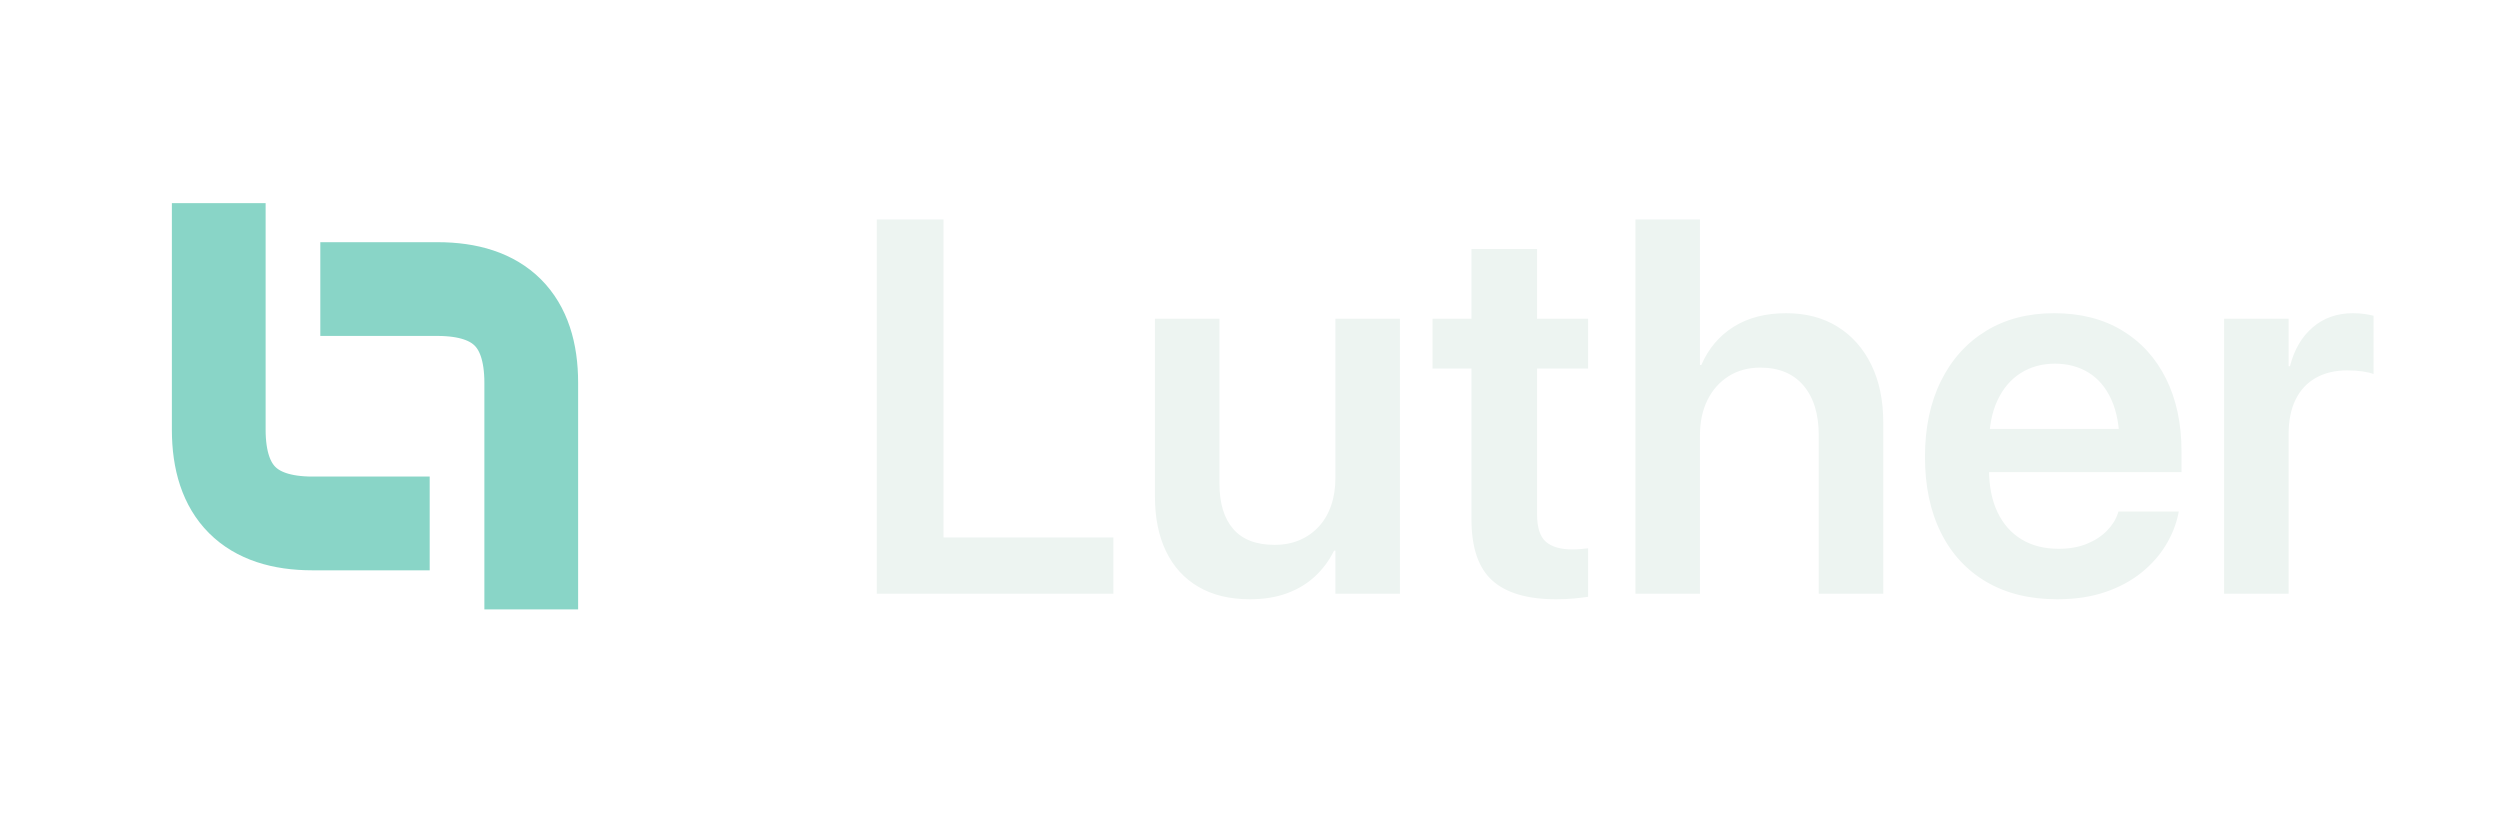
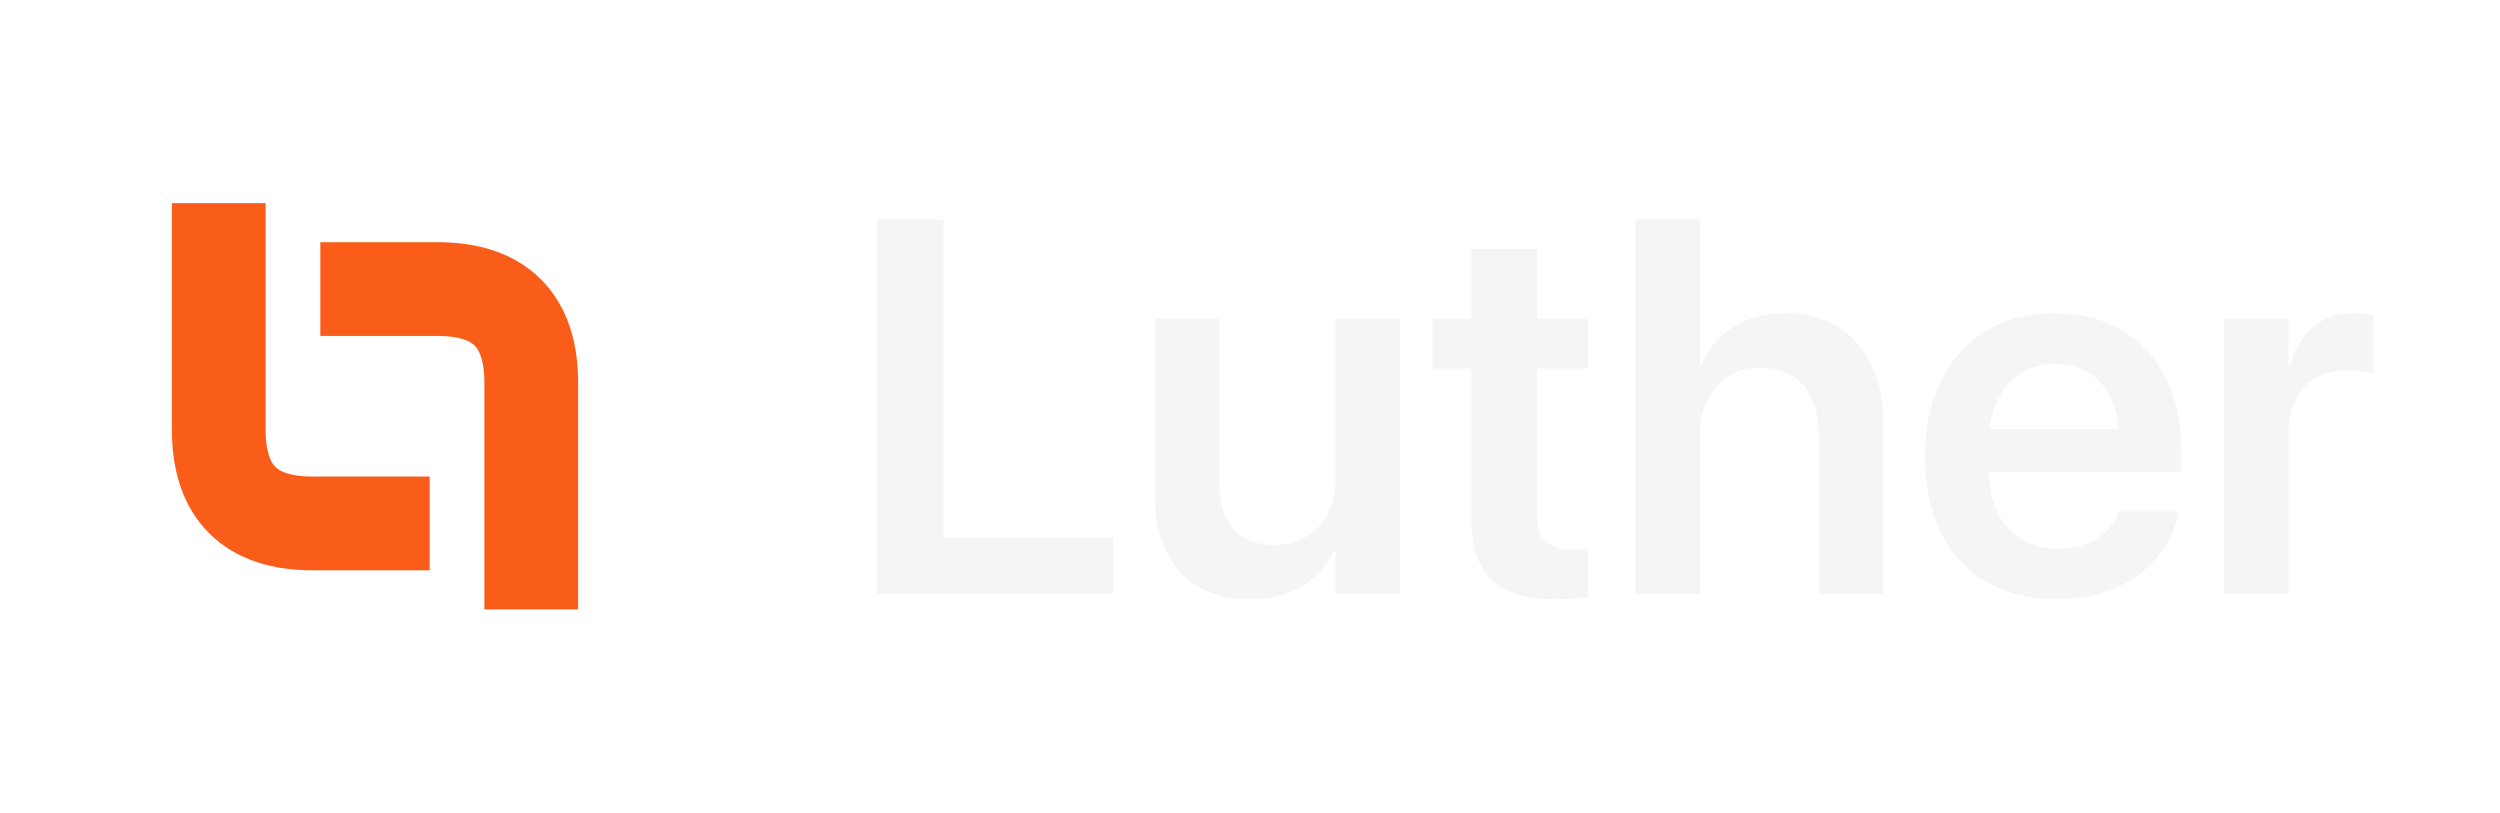
<svg xmlns="http://www.w3.org/2000/svg" width="320" height="104" viewBox="0 0 320 104" role="img" aria-labelledby="title">
  <g transform="translate(8 12)">
-     <path d="M20 14 L20 43 Q20 55 32 55 L47 55 M60 66 L60 37 Q60 25 48 25 L33 25" fill="none" stroke="#89D5C7" stroke-width="12" />
+     <path d="M20 14 L20 43 Q20 55 32 55 L47 55 M60 66 L60 37 Q60 25 48 25 L33 25" fill="none" stroke="#FA5D19" stroke-width="12" />
  </g>
-   <path d="M4.228 0 L4.228 47.912 L12.770 47.912 L12.770 7.208 L34.513 7.208 L34.513 0 Z M51.985 -0.706 Q48.127 -0.706 45.407 0.881 Q42.686 2.467 41.259 5.418 Q39.832 8.369 39.832 12.435 L39.832 35.204 L48.091 35.204 L48.091 14.084 Q48.091 10.330 49.851 8.294 Q51.611 6.258 55.144 6.258 Q56.929 6.258 58.357 6.871 Q59.785 7.484 60.817 8.610 Q61.850 9.736 62.391 11.314 Q62.932 12.892 62.932 14.800 L62.932 35.204 L71.191 35.204 L71.191 0 L62.932 0 L62.932 5.513 L62.758 5.513 Q61.838 3.646 60.340 2.243 Q58.841 0.839 56.751 0.066 Q54.661 -0.706 51.985 -0.706 Z M91.177 -0.706 Q85.683 -0.706 83.015 1.694 Q80.348 4.093 80.348 9.524 L80.348 28.825 L75.364 28.825 L75.364 35.204 L80.348 35.204 L80.348 44.124 L88.742 44.124 L88.742 35.204 L95.275 35.204 L95.275 28.825 L88.742 28.825 L88.742 10.209 Q88.742 7.622 89.880 6.647 Q91.017 5.673 93.268 5.673 Q93.873 5.673 94.365 5.723 Q94.856 5.773 95.275 5.817 L95.275 -0.390 Q94.564 -0.498 93.508 -0.602 Q92.451 -0.706 91.177 -0.706 Z M101.337 0 L101.337 47.912 L109.595 47.912 L109.595 29.283 L109.770 29.283 Q111.154 32.457 113.921 34.183 Q116.687 35.910 120.633 35.910 Q124.435 35.910 127.217 34.176 Q130.000 32.442 131.529 29.303 Q133.059 26.165 133.059 21.907 L133.059 0 L124.800 0 L124.800 20.280 Q124.800 24.352 122.847 26.649 Q120.894 28.946 117.316 28.946 Q114.997 28.946 113.256 27.842 Q111.515 26.738 110.555 24.798 Q109.595 22.857 109.595 20.291 L109.595 0 Z M155.320 -0.706 Q150.057 -0.706 146.262 1.517 Q142.467 3.740 140.431 7.835 Q138.396 11.931 138.396 17.512 L138.396 17.545 Q138.396 23.090 140.437 27.221 Q142.478 31.351 146.191 33.631 Q149.904 35.910 154.934 35.910 Q159.964 35.910 163.620 33.709 Q167.275 31.508 169.254 27.527 Q171.232 23.546 171.232 18.240 L171.232 15.569 L142.473 15.569 L142.473 21.093 L167.284 21.093 L163.300 15.943 L163.300 19.124 Q163.300 22.573 162.246 24.871 Q161.192 27.168 159.329 28.310 Q157.467 29.451 155.027 29.451 Q152.586 29.451 150.679 28.264 Q148.771 27.077 147.683 24.769 Q146.595 22.460 146.595 19.124 L146.595 15.921 Q146.595 12.721 147.677 10.447 Q148.759 8.172 150.756 6.963 Q152.752 5.753 155.495 5.753 Q157.560 5.753 159.118 6.391 Q160.677 7.029 161.686 8.064 Q162.696 9.100 163.089 10.290 L163.168 10.525 L170.885 10.525 L170.808 10.162 Q170.387 8.142 169.212 6.204 Q168.037 4.266 166.092 2.697 Q164.147 1.128 161.455 0.211 Q158.763 -0.706 155.320 -0.706 Z M176.683 0 L176.683 35.204 L184.942 35.204 L184.942 29.129 L185.117 29.129 Q185.928 32.307 188.037 34.108 Q190.146 35.910 193.184 35.910 Q193.979 35.910 194.661 35.811 Q195.344 35.713 195.813 35.583 L195.813 28.121 Q195.312 28.328 194.413 28.459 Q193.514 28.590 192.451 28.590 Q190.122 28.590 188.429 27.636 Q186.736 26.682 185.839 24.859 Q184.942 23.035 184.942 20.433 L184.942 0 Z" transform="translate(108 76) scale(1 -1)" fill="#EDF4F1" />
+   <path d="M4.228 0 L4.228 47.912 L12.770 47.912 L12.770 7.208 L34.513 7.208 L34.513 0 Z M51.985 -0.706 Q48.127 -0.706 45.407 0.881 Q42.686 2.467 41.259 5.418 Q39.832 8.369 39.832 12.435 L39.832 35.204 L48.091 35.204 L48.091 14.084 Q48.091 10.330 49.851 8.294 Q51.611 6.258 55.144 6.258 Q56.929 6.258 58.357 6.871 Q59.785 7.484 60.817 8.610 Q61.850 9.736 62.391 11.314 Q62.932 12.892 62.932 14.800 L62.932 35.204 L71.191 35.204 L71.191 0 L62.932 0 L62.932 5.513 L62.758 5.513 Q61.838 3.646 60.340 2.243 Q58.841 0.839 56.751 0.066 Q54.661 -0.706 51.985 -0.706 Z M91.177 -0.706 Q85.683 -0.706 83.015 1.694 Q80.348 4.093 80.348 9.524 L80.348 28.825 L75.364 28.825 L75.364 35.204 L80.348 35.204 L80.348 44.124 L88.742 44.124 L88.742 35.204 L95.275 35.204 L95.275 28.825 L88.742 28.825 L88.742 10.209 Q88.742 7.622 89.880 6.647 Q91.017 5.673 93.268 5.673 Q93.873 5.673 94.365 5.723 Q94.856 5.773 95.275 5.817 L95.275 -0.390 Q94.564 -0.498 93.508 -0.602 Q92.451 -0.706 91.177 -0.706 Z M101.337 0 L101.337 47.912 L109.595 47.912 L109.595 29.283 L109.770 29.283 Q111.154 32.457 113.921 34.183 Q116.687 35.910 120.633 35.910 Q124.435 35.910 127.217 34.176 Q130.000 32.442 131.529 29.303 Q133.059 26.165 133.059 21.907 L133.059 0 L124.800 0 L124.800 20.280 Q124.800 24.352 122.847 26.649 Q120.894 28.946 117.316 28.946 Q114.997 28.946 113.256 27.842 Q111.515 26.738 110.555 24.798 Q109.595 22.857 109.595 20.291 L109.595 0 Z M155.320 -0.706 Q150.057 -0.706 146.262 1.517 Q142.467 3.740 140.431 7.835 Q138.396 11.931 138.396 17.512 L138.396 17.545 Q138.396 23.090 140.437 27.221 Q142.478 31.351 146.191 33.631 Q149.904 35.910 154.934 35.910 Q159.964 35.910 163.620 33.709 Q167.275 31.508 169.254 27.527 Q171.232 23.546 171.232 18.240 L171.232 15.569 L142.473 15.569 L142.473 21.093 L167.284 21.093 L163.300 15.943 L163.300 19.124 Q163.300 22.573 162.246 24.871 Q161.192 27.168 159.329 28.310 Q157.467 29.451 155.027 29.451 Q152.586 29.451 150.679 28.264 Q148.771 27.077 147.683 24.769 Q146.595 22.460 146.595 19.124 L146.595 15.921 Q146.595 12.721 147.677 10.447 Q148.759 8.172 150.756 6.963 Q152.752 5.753 155.495 5.753 Q157.560 5.753 159.118 6.391 Q160.677 7.029 161.686 8.064 Q162.696 9.100 163.089 10.290 L163.168 10.525 L170.885 10.525 L170.808 10.162 Q170.387 8.142 169.212 6.204 Q168.037 4.266 166.092 2.697 Q164.147 1.128 161.455 0.211 Q158.763 -0.706 155.320 -0.706 Z M176.683 0 L176.683 35.204 L184.942 35.204 L184.942 29.129 L185.117 29.129 Q185.928 32.307 188.037 34.108 Q190.146 35.910 193.184 35.910 Q193.979 35.910 194.661 35.811 Q195.344 35.713 195.813 35.583 L195.813 28.121 Q195.312 28.328 194.413 28.459 Q193.514 28.590 192.451 28.590 Q190.122 28.590 188.429 27.636 Q186.736 26.682 185.839 24.859 Q184.942 23.035 184.942 20.433 L184.942 0 Z" transform="translate(108 76) scale(1 -1)" fill="#F5F5F5" />
</svg>
